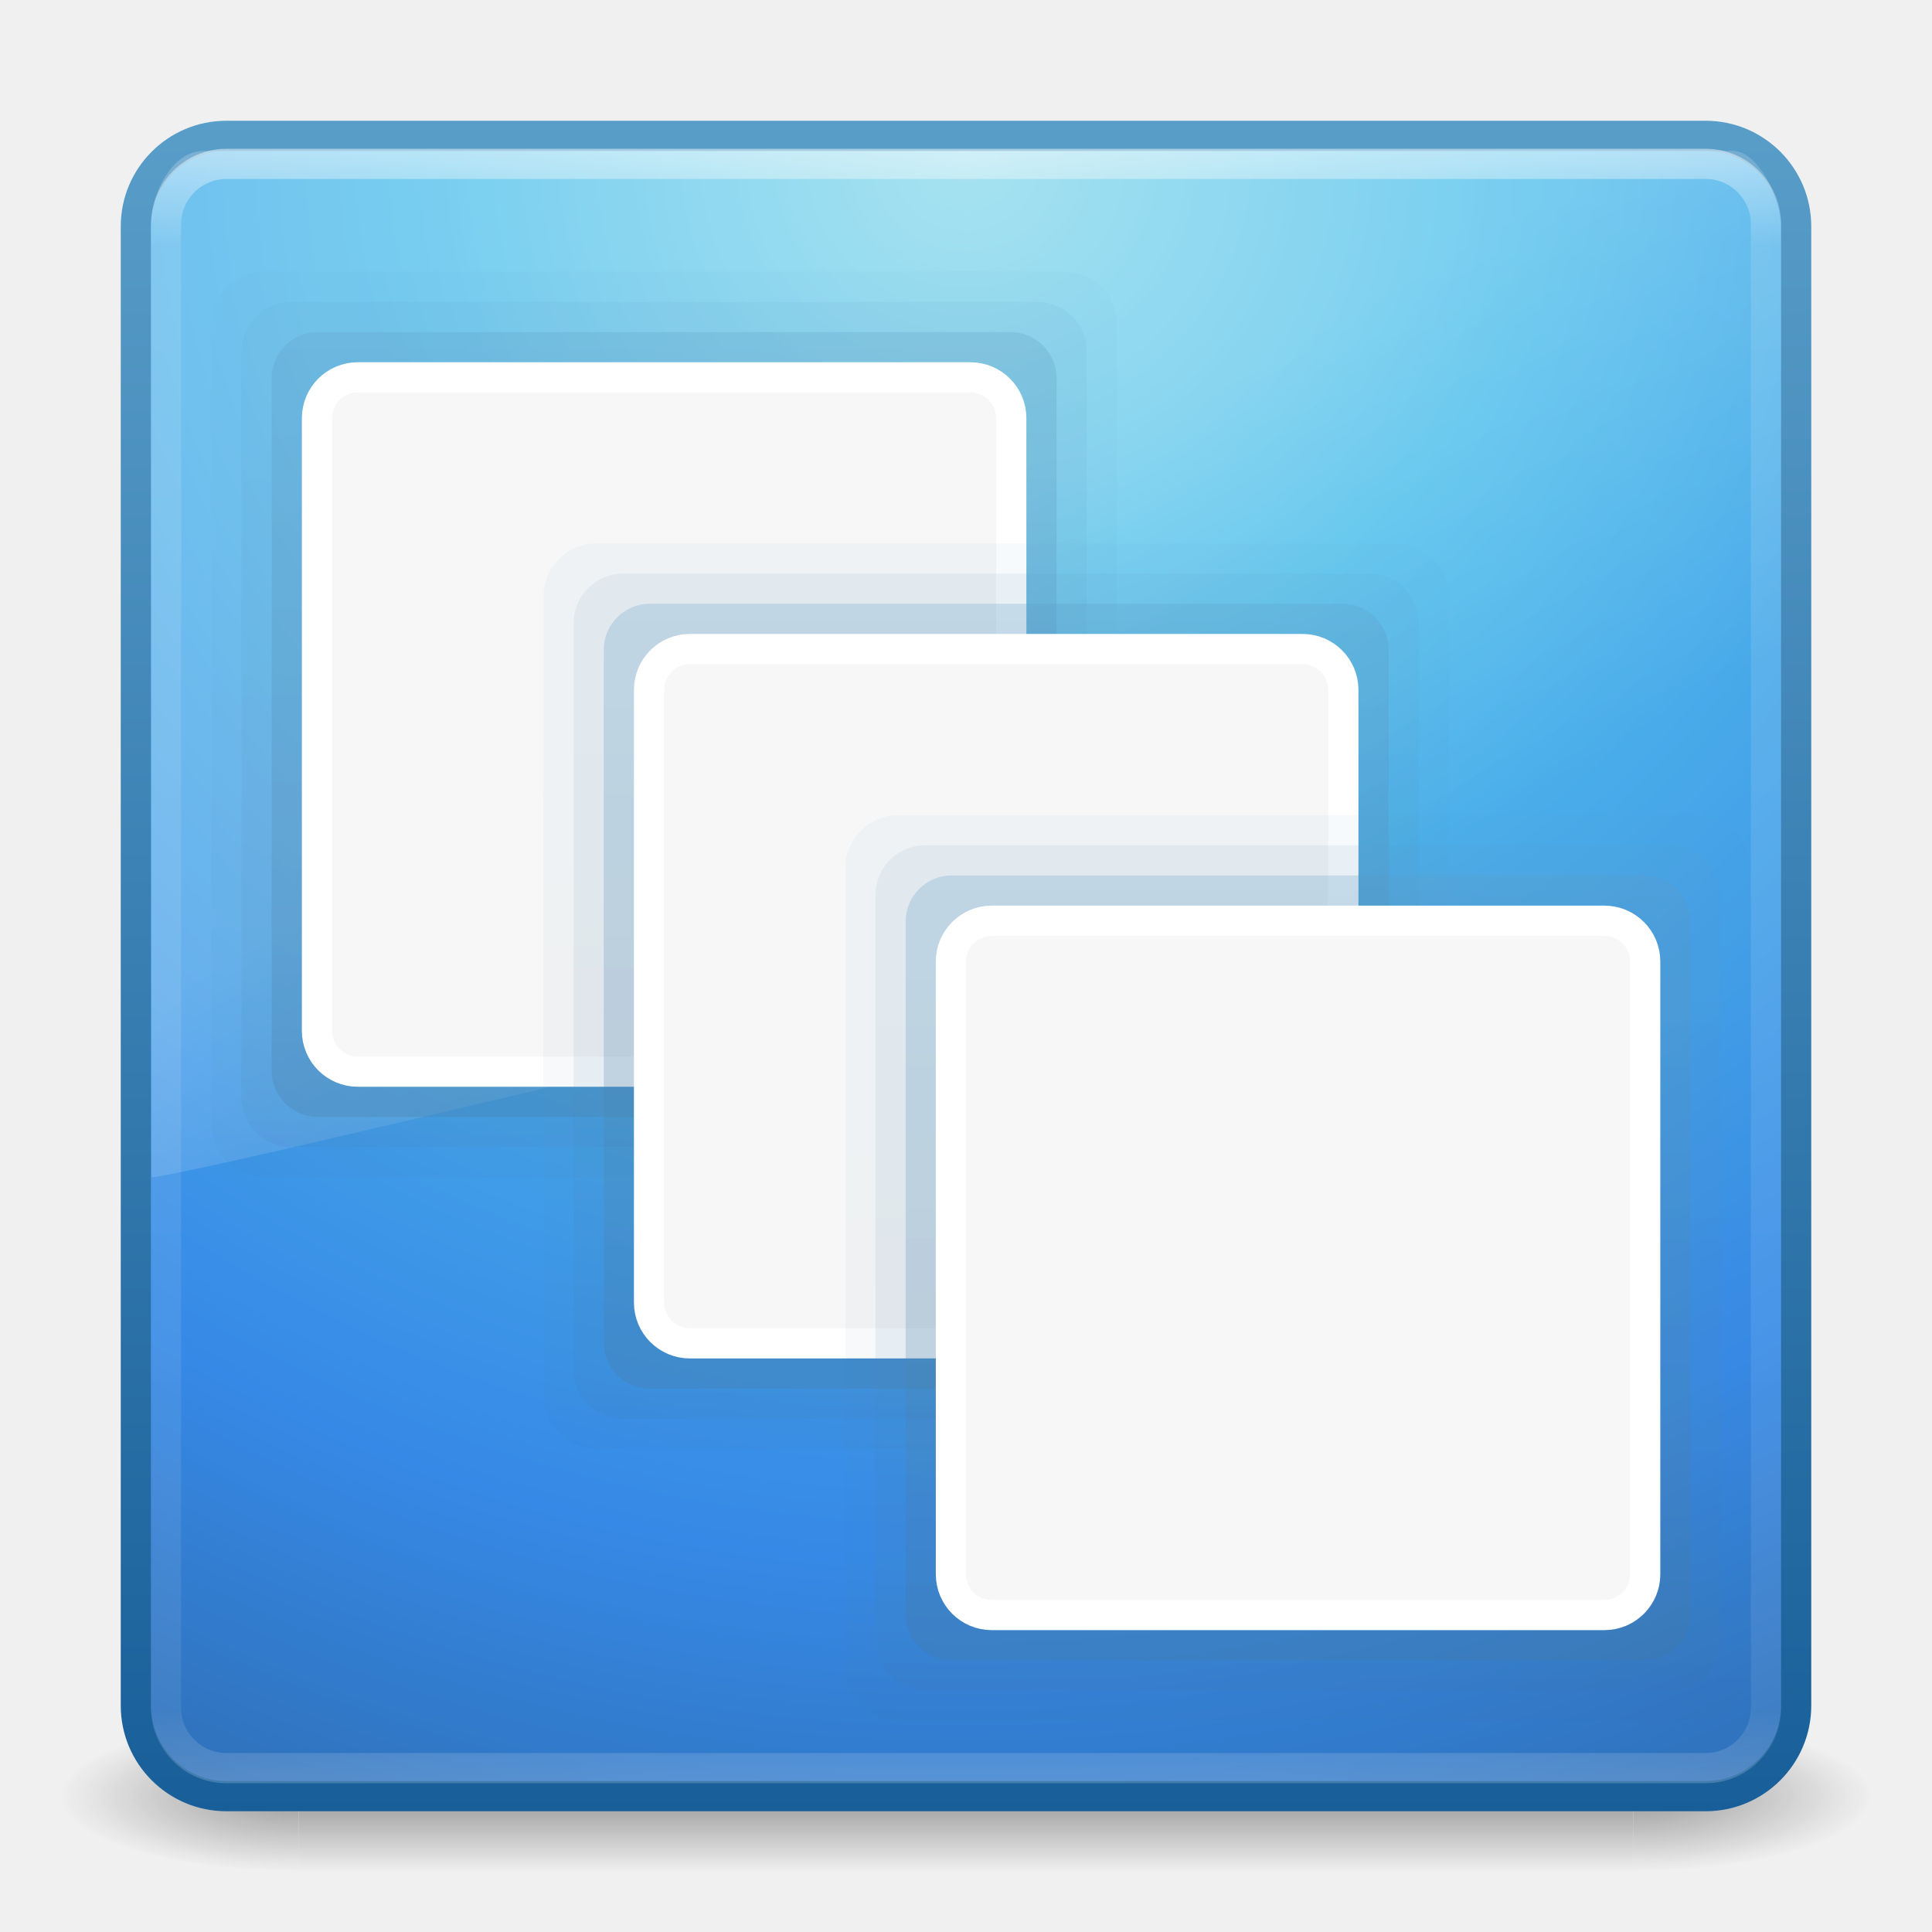
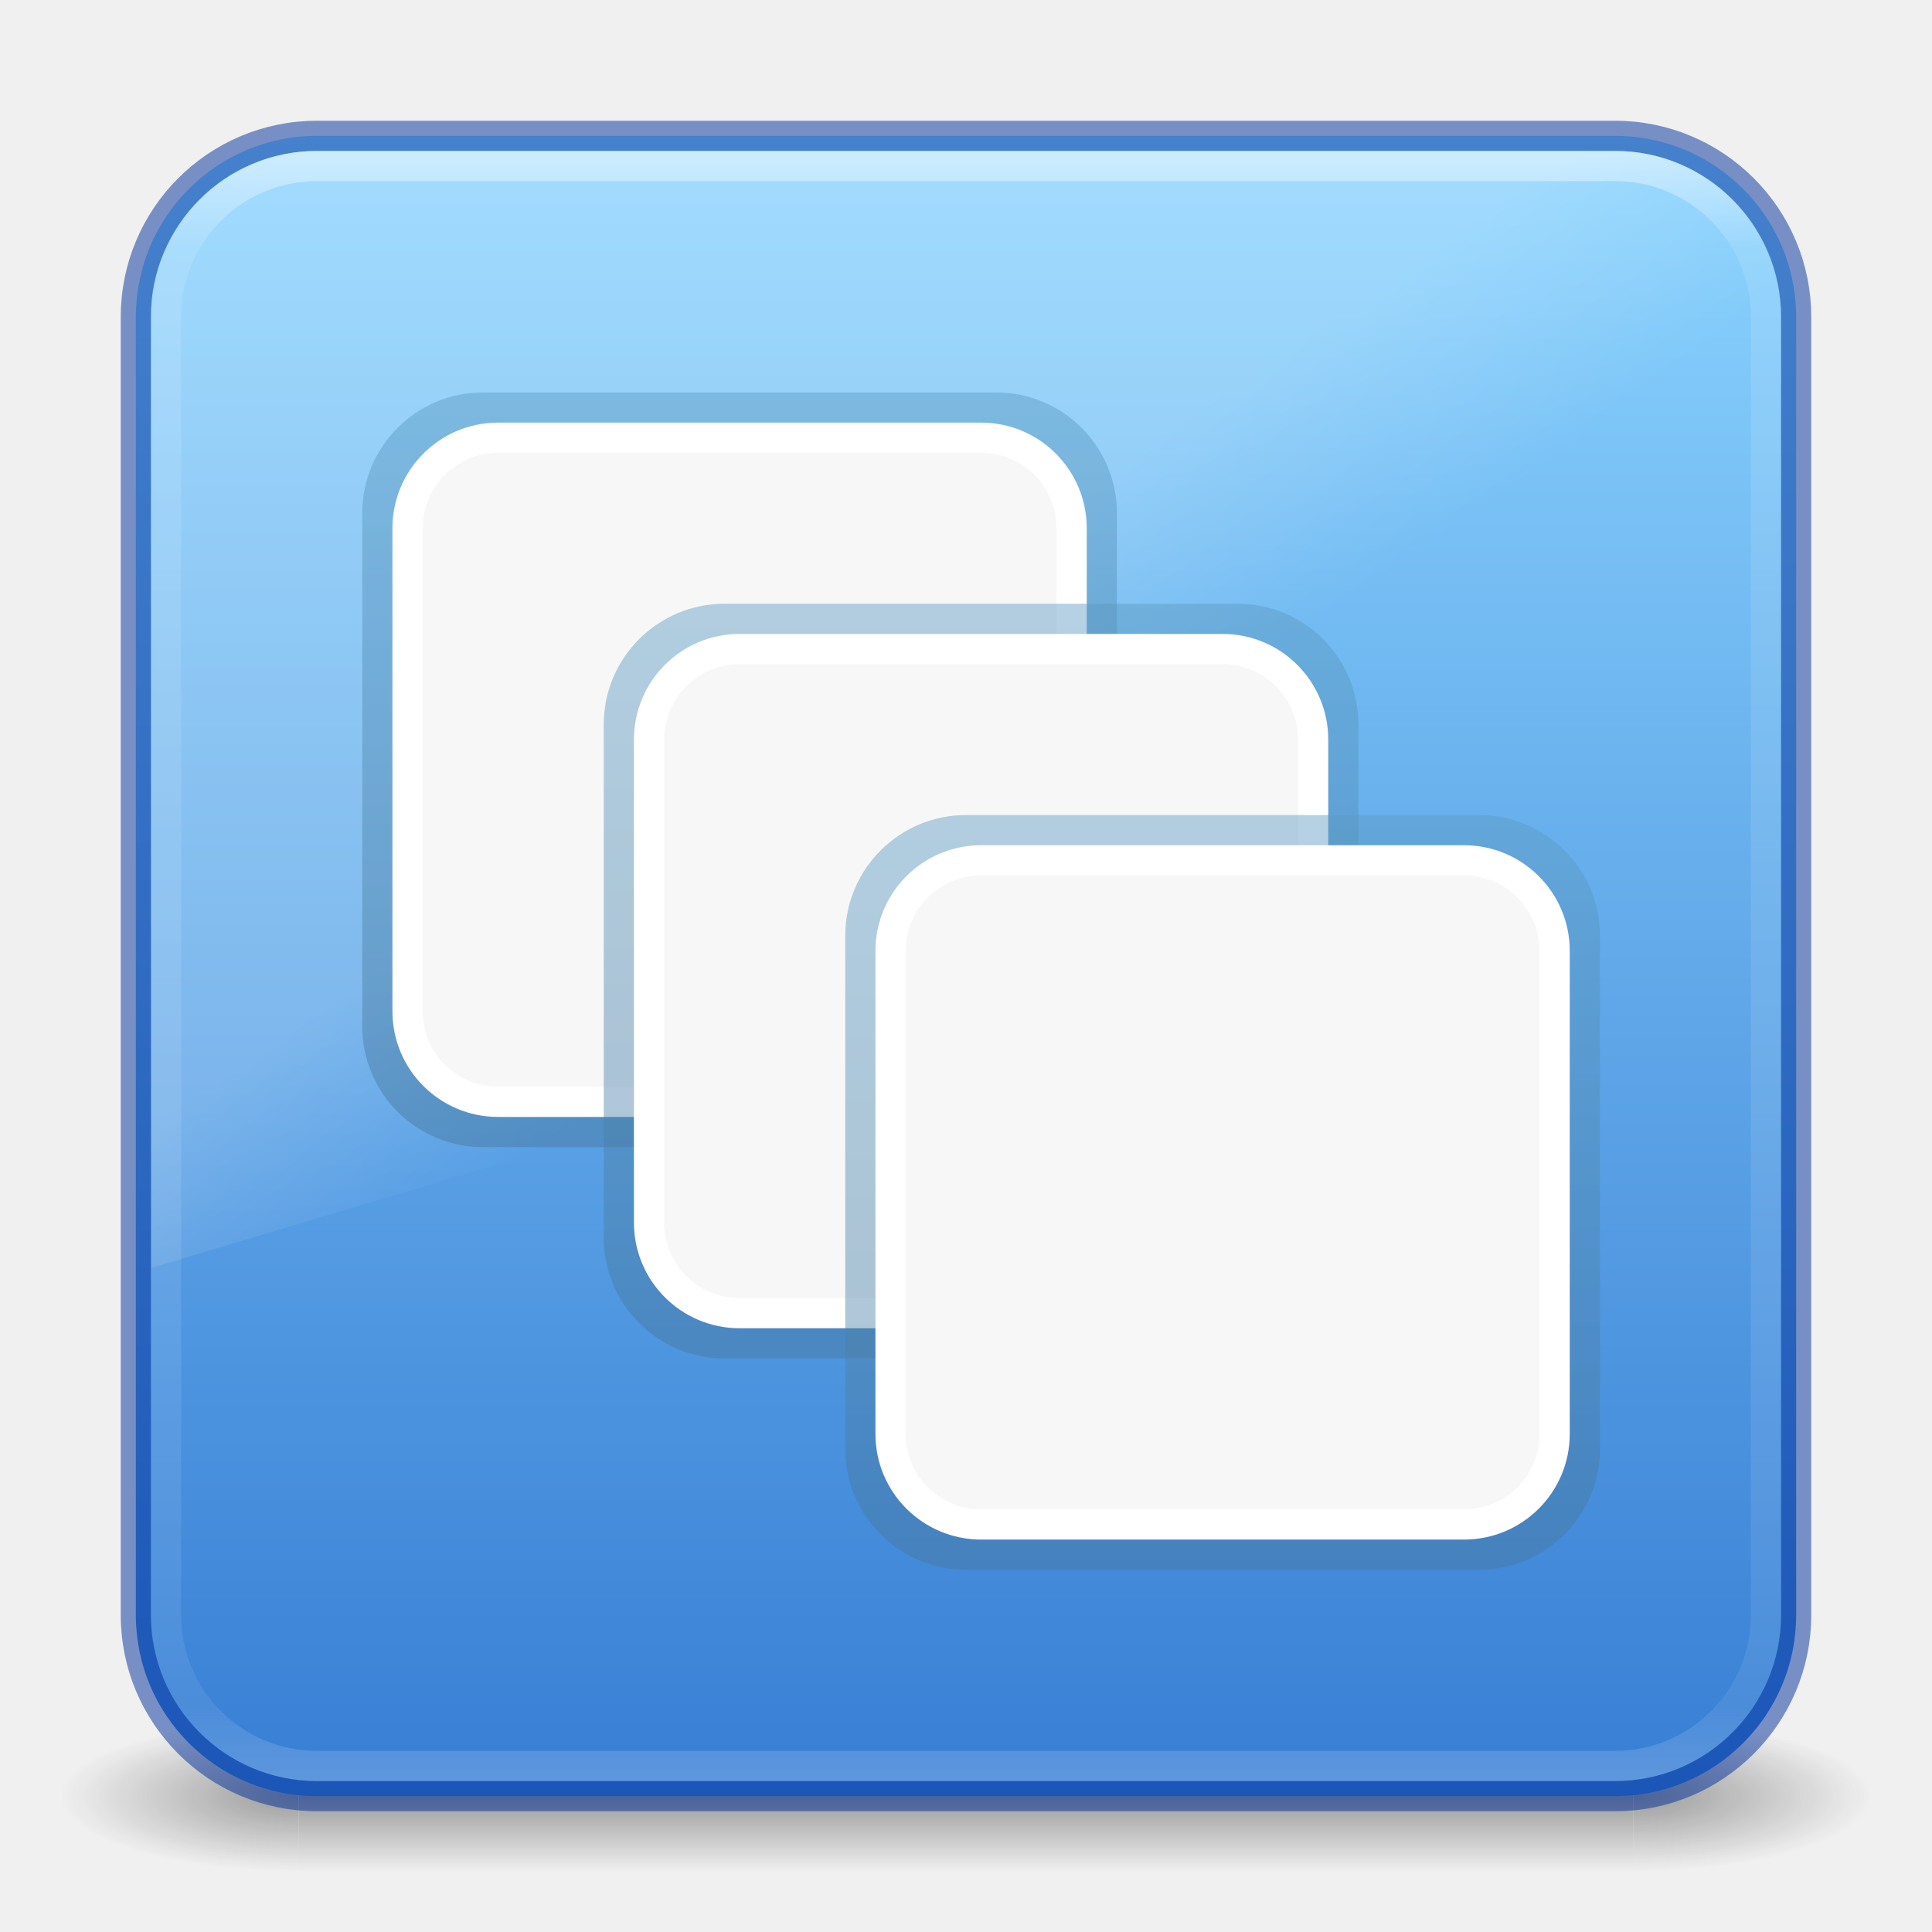
<svg xmlns="http://www.w3.org/2000/svg" xmlns:xlink="http://www.w3.org/1999/xlink" width="64px" height="64px" id="svg3398" version="1.1">
  <defs id="defs3400">
-     <linearGradient xlink:href="#linearGradient8265-821-176-38-919-66-249-7-7" id="linearGradient3215" gradientUnits="userSpaceOnUse" gradientTransform="matrix(1.17234,0,0,1.843414,3.808988,-5.529972)" x1="16.626" y1="15.298" x2="20.055" y2="24.628" />
+     <linearGradient xlink:href="#linearGradient8265-821-176-38-919-66-249-7-7" id="linearGradient3215" gradientUnits="userSpaceOnUse" gradientTransform="matrix(1.17234,0,0,1.843414,3.808988,-5.529972)" x1="15.848" y1="16.787" x2="17.756" y2="21.177" />
    <linearGradient id="linearGradient8265-821-176-38-919-66-249-7-7">
      <stop id="stop2687-1-9" style="stop-color:#ffffff;stop-opacity:1" offset="0" />
      <stop id="stop2689-5-4" style="stop-color:#ffffff;stop-opacity:0" offset="1" />
    </linearGradient>
-     <linearGradient xlink:href="#linearGradient3924" id="linearGradient3218" gradientUnits="userSpaceOnUse" gradientTransform="matrix(1.432432,0,0,1.436283,-2.378375,-2.470783)" x1="24" y1="5" x2="24" y2="43" />
+     <linearGradient xlink:href="#linearGradient3924" id="linearGradient3218" gradientUnits="userSpaceOnUse" gradientTransform="matrix(1.432432,0,0,1.432432,-2.378375,-2.378366)" x1="24" y1="5" x2="24" y2="43" />
    <linearGradient id="linearGradient3924">
      <stop id="stop3926" style="stop-color:#ffffff;stop-opacity:1" offset="0" />
      <stop id="stop3928" style="stop-color:#ffffff;stop-opacity:0.235" offset="0.063" />
      <stop id="stop3930" style="stop-color:#ffffff;stop-opacity:0.157" offset="0.951" />
      <stop id="stop3932" style="stop-color:#ffffff;stop-opacity:0.392" offset="1" />
    </linearGradient>
    <radialGradient xlink:href="#linearGradient2867-449-88-871-390-598-476-591-434-148-57-177" id="radialGradient3221" gradientUnits="userSpaceOnUse" gradientTransform="matrix(2.7399122e-8,3.295755,-3.486516,-6.0720391e-8,61.4604,-19.38241)" cx="7.496" cy="8.45" fx="7.496" fy="8.45" r="20" />
    <linearGradient id="linearGradient2867-449-88-871-390-598-476-591-434-148-57-177">
      <stop offset="0" style="stop-color:#90dbec;stop-opacity:1;" id="stop3750" />
      <stop offset="0.262" style="stop-color:#55c1ec;stop-opacity:1;" id="stop3752" />
      <stop offset="0.705" style="stop-color:#3689e6;stop-opacity:1;" id="stop3754" />
      <stop offset="1" style="stop-color:#2b63a0;stop-opacity:1;" id="stop3756" />
    </linearGradient>
    <linearGradient xlink:href="#linearGradient3707-319-631-407-324" id="linearGradient3223" gradientUnits="userSpaceOnUse" gradientTransform="matrix(1.410257,0,0,1.410257,-1.846154,-1.846154)" x1="24" y1="44" x2="24" y2="3.899" />
    <linearGradient id="linearGradient3707-319-631-407-324">
      <stop offset="0" style="stop-color:#185f9a;stop-opacity:1;" id="stop3760" />
      <stop offset="1" style="stop-color:#599ec9;stop-opacity:1;" id="stop3762" />
    </linearGradient>
    <radialGradient xlink:href="#linearGradient3688-166-749" id="radialGradient3184" gradientUnits="userSpaceOnUse" gradientTransform="matrix(2.003784,0,0,1.4,27.98813,-17.4)" cx="4.993" cy="43.5" fx="4.993" fy="43.5" r="2.5" />
    <linearGradient id="linearGradient3688-166-749">
      <stop id="stop2883" style="stop-color:#181818;stop-opacity:1" offset="0" />
      <stop id="stop2885" style="stop-color:#181818;stop-opacity:0" offset="1" />
    </linearGradient>
    <radialGradient xlink:href="#linearGradient3688-464-309" id="radialGradient3186" gradientUnits="userSpaceOnUse" gradientTransform="matrix(2.003784,0,0,1.4,-20.01187,-104.4)" cx="4.993" cy="43.5" fx="4.993" fy="43.5" r="2.5" />
    <linearGradient id="linearGradient3688-464-309">
      <stop id="stop2889" style="stop-color:#181818;stop-opacity:1" offset="0" />
      <stop id="stop2891" style="stop-color:#181818;stop-opacity:0" offset="1" />
    </linearGradient>
    <linearGradient xlink:href="#linearGradient3702-501-757" id="linearGradient3188" gradientUnits="userSpaceOnUse" x1="25.058" y1="47.028" x2="25.058" y2="39.999" />
    <linearGradient id="linearGradient3702-501-757">
      <stop id="stop2895" style="stop-color:#181818;stop-opacity:0" offset="0" />
      <stop id="stop2897" style="stop-color:#181818;stop-opacity:1" offset="0.5" />
      <stop id="stop2899" style="stop-color:#181818;stop-opacity:0" offset="1" />
    </linearGradient>
    <linearGradient id="linearGradient3707-319-631-407-1-9-274-0-8">
      <stop offset="0" style="stop-color:#365a7c;stop-opacity:1" id="stop3776-3-4" />
      <stop offset="1" style="stop-color:#5ea1ca;stop-opacity:1;" id="stop3778-5-6" />
    </linearGradient>
    <linearGradient id="linearGradient3707-319-631-407-1-4-477-8-19">
      <stop offset="0" style="stop-color:#365a7c;stop-opacity:1" id="stop3782-1-6" />
      <stop offset="1" style="stop-color:#5ea1ca;stop-opacity:1;" id="stop3784-0-3" />
    </linearGradient>
    <linearGradient id="linearGradient3707-319-631-407-1-846-5-5">
      <stop offset="0" style="stop-color:#365a7c;stop-opacity:1" id="stop3788-4-2" />
      <stop offset="1" style="stop-color:#5ea1ca;stop-opacity:1;" id="stop3790-2-7" />
    </linearGradient>
    <linearGradient xlink:href="#linearGradient3707-319-631-407-1-9-274-0-8" id="linearGradient3910" gradientUnits="userSpaceOnUse" gradientTransform="matrix(1.25,0,0,1.25,68.42131,8.25)" x1="19.875" y1="44.52" x2="19.875" y2="5.25" />
    <linearGradient xlink:href="#linearGradient3707-319-631-407-1-4-477-8-19" id="linearGradient3912" gradientUnits="userSpaceOnUse" gradientTransform="matrix(1.272727,0,0,1.272727,69.08351,7.818182)" x1="19.875" y1="44.52" x2="19.875" y2="5.25" />
-     <linearGradient xlink:href="#linearGradient3707-319-631-407-1-846-5-5" id="linearGradient3914" gradientUnits="userSpaceOnUse" gradientTransform="matrix(1.3,0,0,1.3,69.87816,7.300001)" x1="19.875" y1="44.52" x2="19.875" y2="5.25" />
+     <linearGradient xlink:href="#linearGradient3707-319-631-407-1-846-5-5" id="linearGradient3914" gradientUnits="userSpaceOnUse" gradientTransform="matrix(1.25,0,0,1.25,67.92131,7.750001)" x1="19.875" y1="44.52" x2="19.875" y2="5.25" />
    <linearGradient xlink:href="#linearGradient3707-319-631-407-1-9-274-0-8" id="linearGradient3926" gradientUnits="userSpaceOnUse" gradientTransform="matrix(1.25,0,0,1.25,68.42131,8.25)" x1="19.875" y1="44.52" x2="19.875" y2="5.25" />
    <linearGradient xlink:href="#linearGradient3707-319-631-407-1-4-477-8-19" id="linearGradient3928" gradientUnits="userSpaceOnUse" gradientTransform="matrix(1.272727,0,0,1.272727,69.08351,7.818182)" x1="19.875" y1="44.52" x2="19.875" y2="5.25" />
-     <linearGradient xlink:href="#linearGradient3707-319-631-407-1-846-5-5" id="linearGradient3930" gradientUnits="userSpaceOnUse" gradientTransform="matrix(1.3,0,0,1.3,69.87816,7.300001)" x1="19.875" y1="44.52" x2="19.875" y2="5.25" />
+     <linearGradient xlink:href="#linearGradient3707-319-631-407-1-846-5-5" id="linearGradient3930" gradientUnits="userSpaceOnUse" gradientTransform="matrix(1.25,0,0,1.25,67.92131,7.750001)" x1="19.875" y1="44.52" x2="19.875" y2="5.25" />
    <linearGradient xlink:href="#linearGradient3707-319-631-407-1-9-274-0-8" id="linearGradient3932" gradientUnits="userSpaceOnUse" gradientTransform="matrix(1.25,0,0,1.25,68.42131,8.25)" x1="19.875" y1="44.52" x2="19.875" y2="5.25" />
    <linearGradient xlink:href="#linearGradient3707-319-631-407-1-4-477-8-19" id="linearGradient3934" gradientUnits="userSpaceOnUse" gradientTransform="matrix(1.272727,0,0,1.272727,69.08351,7.818182)" x1="19.875" y1="44.52" x2="19.875" y2="5.25" />
-     <linearGradient xlink:href="#linearGradient3707-319-631-407-1-846-5-5" id="linearGradient3936" gradientUnits="userSpaceOnUse" gradientTransform="matrix(1.3,0,0,1.3,69.87816,7.300001)" x1="19.875" y1="44.52" x2="19.875" y2="5.25" />
+     <linearGradient xlink:href="#linearGradient3707-319-631-407-1-846-5-5" id="linearGradient3936" gradientUnits="userSpaceOnUse" gradientTransform="matrix(1.25,0,0,1.25,67.92131,7.750001)" x1="19.875" y1="44.52" x2="19.875" y2="5.25" />
+     <linearGradient xlink:href="#linearGradient1356" id="linearGradient1358" x1="20.339" y1="5" x2="20.339" y2="64.673" gradientUnits="userSpaceOnUse" gradientTransform="matrix(1.410256,0,0,1.410256,-1.846154,-3.25641)" />
+     <linearGradient id="linearGradient1356">
+       <stop style="stop-color:#8cd5ff;stop-opacity:1" offset="0" id="stop1352" />
+       <stop style="stop-color:#0d52bf;stop-opacity:1" offset="1" id="stop1354" />
+     </linearGradient>
  </defs>
  <g id="layer1">
    <g style="display:inline" id="g2036" transform="matrix(1.500002,0,0,0.5555561,-4.000011,35.88888)">
      <g style="opacity:0.4" id="g3712" transform="matrix(1.052632,0,0,1.285713,-1.263158,-13.42854)">
        <rect style="fill:url(#radialGradient3184);fill-opacity:1;stroke:none" id="rect2801" y="40" x="38" height="7" width="5" />
        <rect style="fill:url(#radialGradient3186);fill-opacity:1;stroke:none" id="rect3696" transform="scale(-1,-1)" y="-47" x="-10" height="7" width="5" />
        <rect style="fill:url(#linearGradient3188);fill-opacity:1;stroke:none" id="rect3700" y="40" x="10" height="7" width="28" />
      </g>
    </g>
-     <rect style="color:#000000;fill:url(#radialGradient3221);fill-opacity:1;fill-rule:nonzero;stroke:url(#linearGradient3223);stroke-width:1;stroke-linecap:round;stroke-linejoin:round;stroke-miterlimit:4;stroke-opacity:1;stroke-dasharray:none;stroke-dashoffset:0;marker:none;visibility:visible;display:inline;overflow:visible;enable-background:accumulate" id="rect5505-21" y="4.5" x="4.5" ry="3" rx="3" height="55" width="55" />
-     <rect style="opacity:0.5;fill:none;stroke:url(#linearGradient3218);stroke-width:1;stroke-linecap:round;stroke-linejoin:round;stroke-miterlimit:4;stroke-opacity:1;stroke-dasharray:none;stroke-dashoffset:0" id="rect6741" y="5.429" x="5.5" ry="2" rx="2" height="53.142" width="53" />
-     <path style="opacity:0.2;fill:url(#linearGradient3215);fill-opacity:1;fill-rule:evenodd;stroke:none" id="path3333" d="M 6.729,5 C 5.764,5 5,6.293 5,7.55 L 5.018,39 C 6.571,38.966 57.821,26.467 59,25.866 L 59,7.55 C 59,6.589 58.245,5 57.409,5 L 6.729,5 z" />
-     <g id="g3916" transform="translate(-10,-8)">
-       <rect style="opacity:0.05;color:#000000;fill:url(#linearGradient3926);fill-opacity:1;fill-rule:nonzero;stroke:none;stroke-width:1;marker:none;visibility:visible;display:inline;overflow:visible;enable-background:accumulate" id="rect3918" width="30" height="30" x="17" y="17" ry="1.763" rx="1.763" />
-       <rect style="opacity:0.1;color:#000000;fill:url(#linearGradient3928);fill-opacity:1;fill-rule:nonzero;stroke:none;stroke-width:1;marker:none;visibility:visible;display:inline;overflow:visible;enable-background:accumulate" id="rect3920" width="28" height="28" x="18" y="18" ry="1.646" rx="1.646" />
-       <rect style="opacity:0.25;color:#000000;fill:url(#linearGradient3930);fill-opacity:1;fill-rule:nonzero;stroke:none;stroke-width:1;marker:none;visibility:visible;display:inline;overflow:visible;enable-background:accumulate" id="rect3922" width="26" height="26" x="19" y="19" ry="1.528" rx="1.528" />
-       <rect style="color:#000000;fill:#f7f7f7;fill-opacity:1;fill-rule:nonzero;stroke:#ffffff;stroke-width:1;stroke-linecap:butt;stroke-linejoin:miter;stroke-miterlimit:4;stroke-opacity:1;stroke-dasharray:none;stroke-dashoffset:0;marker:none;visibility:visible;display:inline;overflow:visible;enable-background:accumulate" id="rect3924" width="23" height="23" x="20.5" y="20.5" ry="1.352" rx="1.352" />
+     <rect style="color:#000000;display:inline;overflow:visible;visibility:visible;fill:url(#linearGradient1358);fill-opacity:1;fill-rule:nonzero;stroke:none;stroke-width:1;stroke-linecap:round;stroke-linejoin:round;stroke-miterlimit:4;stroke-dasharray:none;stroke-dashoffset:0;stroke-opacity:0.5;marker:none;enable-background:accumulate;font-variation-settings:normal;opacity:1;vector-effect:none;-inkscape-stroke:none;stop-color:#000000;stop-opacity:1" id="rect5505-21" y="4.5" x="4.5" ry="6" rx="6" height="55" width="55" />
+     <path style="opacity:0.2;fill:url(#linearGradient3215);fill-opacity:1;fill-rule:evenodd;stroke:none" id="path3333" d="M 10.5,5 C 7.012,5 5,8.017 5,10.25 L 5.018,42 59,25.866 V 10.25 C 59,7.964 56.976,5 53.5,5 Z" />
+     <rect style="color:#000000;display:inline;overflow:visible;visibility:visible;fill:none;fill-opacity:1;fill-rule:nonzero;stroke:#002e99;stroke-width:1;stroke-linecap:round;stroke-linejoin:round;stroke-miterlimit:4;stroke-dasharray:none;stroke-dashoffset:0;stroke-opacity:0.502;marker:none;enable-background:accumulate" id="rect638" y="4.5" x="4.5" ry="6" rx="6" height="55" width="55" />
+     <rect style="opacity:0.5;fill:none;stroke:url(#linearGradient3218);stroke-width:1;stroke-linecap:round;stroke-linejoin:round;stroke-miterlimit:4;stroke-dasharray:none;stroke-dashoffset:0;stroke-opacity:1" id="rect6741" y="5.5" x="5.5" ry="5" rx="5" height="53" width="53" />
+     <g id="g3916" transform="translate(-7,-6)">
+       <rect style="color:#000000;display:inline;overflow:visible;visibility:visible;opacity:0.45;fill:url(#linearGradient3930);fill-opacity:1;fill-rule:nonzero;stroke:none;stroke-width:1;marker:none;enable-background:accumulate" id="rect3922" width="25" height="25" x="19" y="19" ry="4" rx="4" />
+       <rect style="color:#000000;display:inline;overflow:visible;visibility:visible;fill:#f7f7f7;fill-opacity:1;fill-rule:nonzero;stroke:#ffffff;stroke-width:1;stroke-linecap:butt;stroke-linejoin:miter;stroke-miterlimit:4;stroke-dasharray:none;stroke-dashoffset:0;stroke-opacity:1;marker:none;enable-background:accumulate" id="rect3924" width="22" height="22" x="20.5" y="20.5" ry="3" rx="3" />
    </g>
    <g id="g3894" transform="translate(1,1)">
-       <rect rx="1.763" ry="1.763" y="17" x="17" height="30" width="30" id="rect3038-4-1-1-6" style="opacity:0.05;color:#000000;fill:url(#linearGradient3932);fill-opacity:1;fill-rule:nonzero;stroke:none;stroke-width:1;marker:none;visibility:visible;display:inline;overflow:visible;enable-background:accumulate" />
-       <rect rx="1.646" ry="1.646" y="18" x="18" height="28" width="28" id="rect3038-4-1-7" style="opacity:0.1;color:#000000;fill:url(#linearGradient3934);fill-opacity:1;fill-rule:nonzero;stroke:none;stroke-width:1;marker:none;visibility:visible;display:inline;overflow:visible;enable-background:accumulate" />
-       <rect rx="1.528" ry="1.528" y="19" x="19" height="26" width="26" id="rect3038-4-2" style="opacity:0.25;color:#000000;fill:url(#linearGradient3936);fill-opacity:1;fill-rule:nonzero;stroke:none;stroke-width:1;marker:none;visibility:visible;display:inline;overflow:visible;enable-background:accumulate" />
-       <rect rx="1.352" ry="1.352" y="20.5" x="20.5" height="23" width="23" id="rect3038-7" style="color:#000000;fill:#f7f7f7;fill-opacity:1;fill-rule:nonzero;stroke:#ffffff;stroke-width:1;stroke-linecap:butt;stroke-linejoin:miter;stroke-miterlimit:4;stroke-opacity:1;stroke-dasharray:none;stroke-dashoffset:0;marker:none;visibility:visible;display:inline;overflow:visible;enable-background:accumulate" />
+       <rect rx="4" ry="4" y="19" x="19" height="25" width="25" id="rect3038-4-2" style="color:#000000;display:inline;overflow:visible;visibility:visible;opacity:0.45;fill:url(#linearGradient3936);fill-opacity:1;fill-rule:nonzero;stroke:none;stroke-width:1;marker:none;enable-background:accumulate" />
+       <rect rx="3" ry="3" y="20.5" x="20.5" height="22" width="22" id="rect3038-7" style="color:#000000;display:inline;overflow:visible;visibility:visible;fill:#f7f7f7;fill-opacity:1;fill-rule:nonzero;stroke:#ffffff;stroke-width:1;stroke-linecap:butt;stroke-linejoin:miter;stroke-miterlimit:4;stroke-dasharray:none;stroke-dashoffset:0;stroke-opacity:1;marker:none;enable-background:accumulate" />
    </g>
-     <g id="g3900" transform="translate(11,10)">
-       <rect style="opacity:0.05;color:#000000;fill:url(#linearGradient3910);fill-opacity:1;fill-rule:nonzero;stroke:none;stroke-width:1;marker:none;visibility:visible;display:inline;overflow:visible;enable-background:accumulate" id="rect3902" width="30" height="30" x="17" y="17" ry="1.763" rx="1.763" />
-       <rect style="opacity:0.1;color:#000000;fill:url(#linearGradient3912);fill-opacity:1;fill-rule:nonzero;stroke:none;stroke-width:1;marker:none;visibility:visible;display:inline;overflow:visible;enable-background:accumulate" id="rect3904" width="28" height="28" x="18" y="18" ry="1.646" rx="1.646" />
-       <rect style="opacity:0.25;color:#000000;fill:url(#linearGradient3914);fill-opacity:1;fill-rule:nonzero;stroke:none;stroke-width:1;marker:none;visibility:visible;display:inline;overflow:visible;enable-background:accumulate" id="rect3906" width="26" height="26" x="19" y="19" ry="1.528" rx="1.528" />
-       <rect style="color:#000000;fill:#f7f7f7;fill-opacity:1;fill-rule:nonzero;stroke:#ffffff;stroke-width:1;stroke-linecap:butt;stroke-linejoin:miter;stroke-miterlimit:4;stroke-opacity:1;stroke-dasharray:none;stroke-dashoffset:0;marker:none;visibility:visible;display:inline;overflow:visible;enable-background:accumulate" id="rect3908" width="23" height="23" x="20.5" y="20.5" ry="1.352" rx="1.352" />
+     <g id="g3900" transform="translate(9,8)">
+       <rect style="color:#000000;display:inline;overflow:visible;visibility:visible;opacity:0.45;fill:url(#linearGradient3914);fill-opacity:1;fill-rule:nonzero;stroke:none;stroke-width:1;marker:none;enable-background:accumulate" id="rect3906" width="25" height="25" x="19" y="19" ry="4" rx="4" />
+       <rect style="color:#000000;display:inline;overflow:visible;visibility:visible;fill:#f7f7f7;fill-opacity:1;fill-rule:nonzero;stroke:#ffffff;stroke-width:1;stroke-linecap:butt;stroke-linejoin:miter;stroke-miterlimit:4;stroke-dasharray:none;stroke-dashoffset:0;stroke-opacity:1;marker:none;enable-background:accumulate" id="rect3908" width="22" height="22" x="20.5" y="20.5" ry="3" rx="3" />
    </g>
  </g>
</svg>
